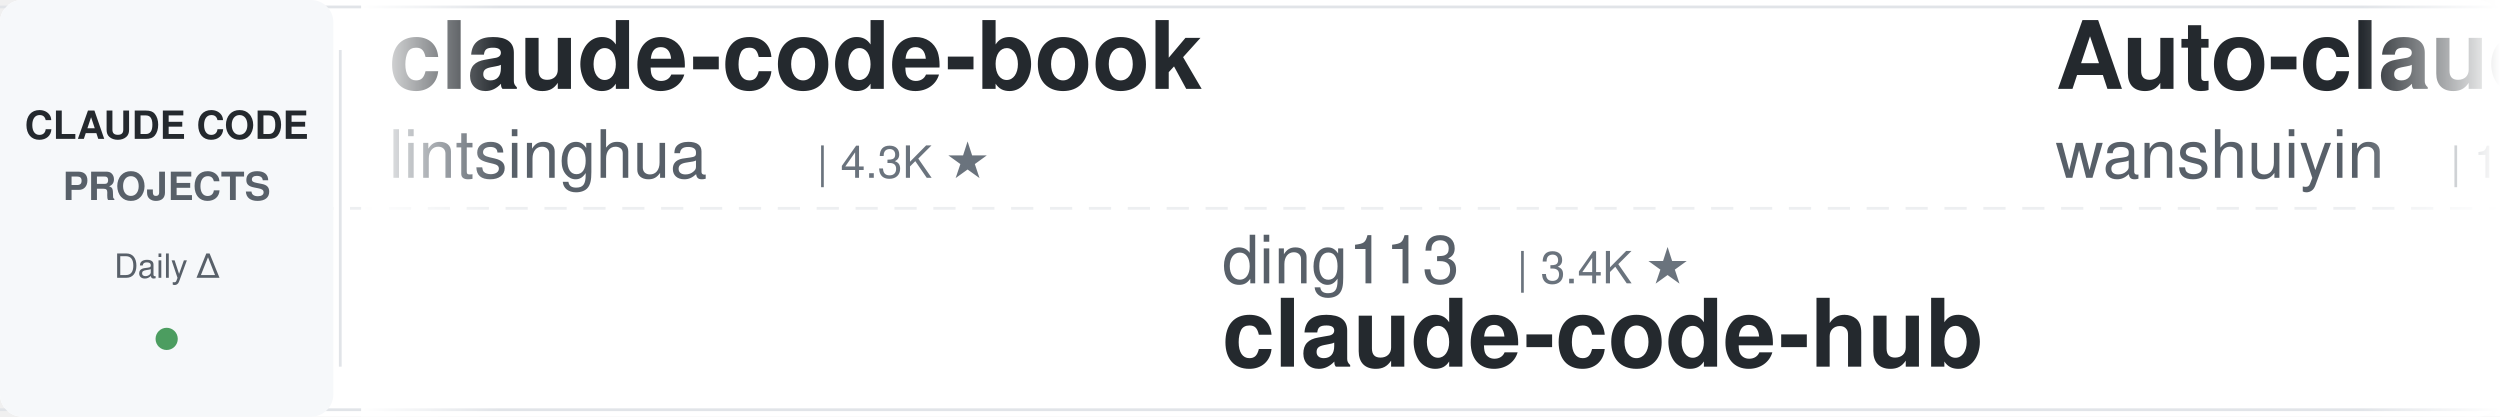
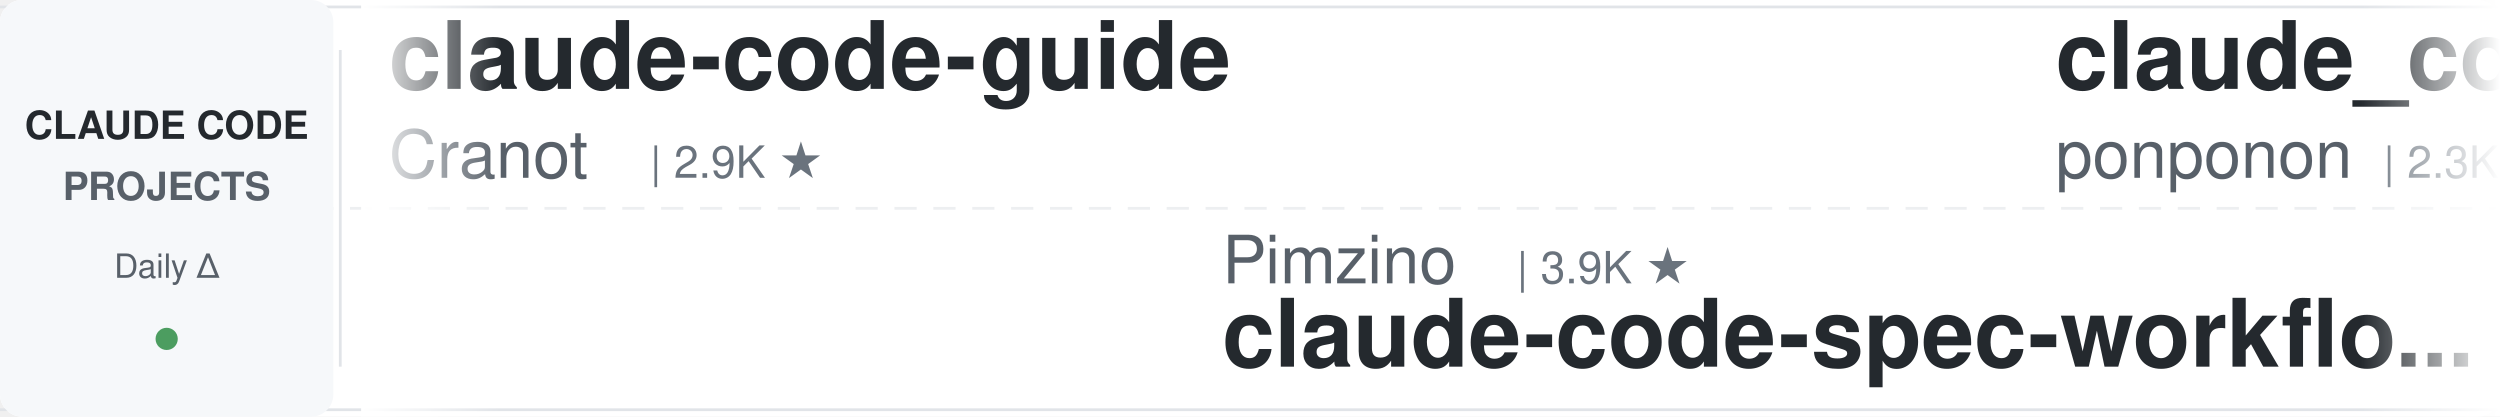
<svg xmlns="http://www.w3.org/2000/svg" width="900" height="150">
  <defs>
    <linearGradient id="leftFade" x1="0%" y1="0%" x2="100%" y2="0%">
      <stop offset="0%" style="stop-color:#ffffff;stop-opacity:1" />
      <stop offset="100%" style="stop-color:#ffffff;stop-opacity:0" />
    </linearGradient>
    <linearGradient id="rightFade" x1="0%" y1="0%" x2="100%" y2="0%">
      <stop offset="0%" style="stop-color:#ffffff;stop-opacity:0" />
      <stop offset="100%" style="stop-color:#ffffff;stop-opacity:1" />
    </linearGradient>
  </defs>
  <rect width="900" height="150" fill="#ffffff" rx="8" />
  <rect x="0" y="2" width="900" height="1" fill="#e1e4e8" />
  <rect x="0" y="147" width="900" height="1" fill="#e1e4e8" />
  <line x1="0" y1="75" x2="900" y2="75" stroke="#e1e4e8" stroke-width="1" stroke-dasharray="8 6" opacity="0.6" />
  <rect x="0" y="0" width="120" height="150" fill="#f6f8fa" rx="8" />
  <text x="60" y="50" font-family="-apple-system, BlinkMacSystemFont, 'Segoe UI', Helvetica, Arial, sans-serif" font-size="14" font-weight="600" fill="#24292e" text-anchor="middle">CLAUDE CODE</text>
  <text x="60" y="72" font-family="-apple-system, BlinkMacSystemFont, 'Segoe UI', Helvetica, Arial, sans-serif" font-size="14" font-weight="600" fill="#586069" text-anchor="middle">PROJECTS</text>
  <text x="60" y="100" font-family="-apple-system, BlinkMacSystemFont, 'Segoe UI', Helvetica, Arial, sans-serif" font-size="12" font-weight="500" fill="#586069" text-anchor="middle">Daily Δ</text>
  <circle cx="60" cy="122" r="4" fill="#22863a" opacity="0.8" />
  <rect x="122" y="18" width="1" height="114" fill="#e1e4e8" />
  <clipPath id="tickerClip">
    <rect x="130" y="0" width="770" height="150" />
  </clipPath>
  <g clip-path="url(#tickerClip)">
    <g id="tickerItems">
      <animateTransform attributeName="transform" attributeType="XML" type="translate" from="0 0" to="-3000 0" dur="54s" repeatCount="indefinite" />
      <g transform="translate(0, 0)">
-         <text x="140" y="32" font-family="-apple-system, BlinkMacSystemFont, 'Segoe UI', Helvetica, Arial, sans-serif" font-size="34" font-weight="600" fill="#24292e">claude-code-book</text>
-         <text x="140" y="64" font-family="-apple-system, BlinkMacSystemFont, 'Segoe UI', Helvetica, Arial, sans-serif" font-size="24" font-weight="400" fill="#586069">lintsinghua</text>
-         <text x="294" y="64" font-family="-apple-system, BlinkMacSystemFont, 'Segoe UI', Helvetica, Arial, sans-serif" font-size="16" font-weight="500" fill="#6a737d">| 4.3K ★</text>
+         <text x="140" y="32" font-family="-apple-system, BlinkMacSystemFont, 'Segoe UI', Helvetica, Arial, sans-serif" font-size="34" font-weight="600" fill="#24292e">claude-code-guide</text>
+         <text x="140" y="64" font-family="-apple-system, BlinkMacSystemFont, 'Segoe UI', Helvetica, Arial, sans-serif" font-size="24" font-weight="400" fill="#586069">Cranot</text>
+         <text x="234" y="64" font-family="-apple-system, BlinkMacSystemFont, 'Segoe UI', Helvetica, Arial, sans-serif" font-size="16" font-weight="500" fill="#6a737d">| 2.9K ★</text>
      </g>
      <g transform="translate(300, 0)">
-         <text x="140" y="102" font-family="-apple-system, BlinkMacSystemFont, 'Segoe UI', Helvetica, Arial, sans-serif" font-size="24" font-weight="400" fill="#586069">ding113</text>
-         <text x="246" y="102" font-family="-apple-system, BlinkMacSystemFont, 'Segoe UI', Helvetica, Arial, sans-serif" font-size="16" font-weight="500" fill="#6a737d">| 3.4K ★</text>
-         <text x="140" y="132" font-family="-apple-system, BlinkMacSystemFont, 'Segoe UI', Helvetica, Arial, sans-serif" font-size="34" font-weight="600" fill="#24292e">claude-code-hub</text>
+         <text x="140" y="102" font-family="-apple-system, BlinkMacSystemFont, 'Segoe UI', Helvetica, Arial, sans-serif" font-size="24" font-weight="400" fill="#586069">Pimzino</text>
+         <text x="246" y="102" font-family="-apple-system, BlinkMacSystemFont, 'Segoe UI', Helvetica, Arial, sans-serif" font-size="16" font-weight="500" fill="#6a737d">| 3.9K ★</text>
+         <text x="140" y="132" font-family="-apple-system, BlinkMacSystemFont, 'Segoe UI', Helvetica, Arial, sans-serif" font-size="34" font-weight="600" fill="#24292e">claude-code-spec-workflo...</text>
      </g>
      <g transform="translate(600, 0)">
-         <text x="140" y="32" font-family="-apple-system, BlinkMacSystemFont, 'Segoe UI', Helvetica, Arial, sans-serif" font-size="34" font-weight="600" fill="#24292e">Auto-claude-code-researc...</text>
-         <text x="140" y="64" font-family="-apple-system, BlinkMacSystemFont, 'Segoe UI', Helvetica, Arial, sans-serif" font-size="24" font-weight="400" fill="#586069">wanshuiyin</text>
-         <text x="282" y="64" font-family="-apple-system, BlinkMacSystemFont, 'Segoe UI', Helvetica, Arial, sans-serif" font-size="16" font-weight="500" fill="#6a737d">| 16.9K ★</text>
+         <text x="140" y="32" font-family="-apple-system, BlinkMacSystemFont, 'Segoe UI', Helvetica, Arial, sans-serif" font-size="34" font-weight="600" fill="#24292e">claude_code_src</text>
+         <text x="140" y="64" font-family="-apple-system, BlinkMacSystemFont, 'Segoe UI', Helvetica, Arial, sans-serif" font-size="24" font-weight="400" fill="#586069">ponponon</text>
+         <text x="258" y="64" font-family="-apple-system, BlinkMacSystemFont, 'Segoe UI', Helvetica, Arial, sans-serif" font-size="16" font-weight="500" fill="#6a737d">| 2.3K ★</text>
      </g>
      <g transform="translate(900, 0)">
-         <text x="140" y="102" font-family="-apple-system, BlinkMacSystemFont, 'Segoe UI', Helvetica, Arial, sans-serif" font-size="24" font-weight="400" fill="#586069">lorryjovens-hub</text>
-         <text x="342" y="102" font-family="-apple-system, BlinkMacSystemFont, 'Segoe UI', Helvetica, Arial, sans-serif" font-size="16" font-weight="500" fill="#6a737d">| 1.7K ★</text>
-         <text x="140" y="132" font-family="-apple-system, BlinkMacSystemFont, 'Segoe UI', Helvetica, Arial, sans-serif" font-size="34" font-weight="600" fill="#24292e">claude-code-rust</text>
+         <text x="140" y="102" font-family="-apple-system, BlinkMacSystemFont, 'Segoe UI', Helvetica, Arial, sans-serif" font-size="24" font-weight="400" fill="#586069">asgeirtj</text>
+         <text x="258" y="102" font-family="-apple-system, BlinkMacSystemFont, 'Segoe UI', Helvetica, Arial, sans-serif" font-size="16" font-weight="500" fill="#6a737d">| 68.9K ★</text>
+         <text x="140" y="132" font-family="-apple-system, BlinkMacSystemFont, 'Segoe UI', Helvetica, Arial, sans-serif" font-size="34" font-weight="600" fill="#24292e">system_prompts_leaks</text>
      </g>
      <g transform="translate(1200, 0)">
-         <text x="140" y="32" font-family="-apple-system, BlinkMacSystemFont, 'Segoe UI', Helvetica, Arial, sans-serif" font-size="34" font-weight="600" fill="#24292e">ClaudeCode-Portable</text>
-         <text x="140" y="64" font-family="-apple-system, BlinkMacSystemFont, 'Segoe UI', Helvetica, Arial, sans-serif" font-size="24" font-weight="400" fill="#586069">techjarves</text>
-         <text x="282" y="64" font-family="-apple-system, BlinkMacSystemFont, 'Segoe UI', Helvetica, Arial, sans-serif" font-size="16" font-weight="500" fill="#6a737d">| 1.5K ★</text>
+         <text x="140" y="32" font-family="-apple-system, BlinkMacSystemFont, 'Segoe UI', Helvetica, Arial, sans-serif" font-size="34" font-weight="600" fill="#24292e">oh-my-claudecode</text>
+         <text x="140" y="64" font-family="-apple-system, BlinkMacSystemFont, 'Segoe UI', Helvetica, Arial, sans-serif" font-size="24" font-weight="400" fill="#586069">Yeachan-Heo</text>
+         <text x="294" y="64" font-family="-apple-system, BlinkMacSystemFont, 'Segoe UI', Helvetica, Arial, sans-serif" font-size="16" font-weight="500" fill="#6a737d">| 39.6K ★</text>
      </g>
      <g transform="translate(1500, 0)">
+         <text x="140" y="102" font-family="-apple-system, BlinkMacSystemFont, 'Segoe UI', Helvetica, Arial, sans-serif" font-size="24" font-weight="400" fill="#586069">krusemediallc</text>
+         <text x="318" y="102" font-family="-apple-system, BlinkMacSystemFont, 'Segoe UI', Helvetica, Arial, sans-serif" font-size="16" font-weight="500" fill="#6a737d">| 1.6K ★</text>
+         <text x="140" y="132" font-family="-apple-system, BlinkMacSystemFont, 'Segoe UI', Helvetica, Arial, sans-serif" font-size="34" font-weight="600" fill="#24292e">arcads-claude-code</text>
+       </g>
+       <g transform="translate(1800, 0)">
+         <text x="140" y="32" font-family="-apple-system, BlinkMacSystemFont, 'Segoe UI', Helvetica, Arial, sans-serif" font-size="34" font-weight="600" fill="#24292e">claude-code-source-build</text>
+         <text x="140" y="64" font-family="-apple-system, BlinkMacSystemFont, 'Segoe UI', Helvetica, Arial, sans-serif" font-size="24" font-weight="400" fill="#586069">andrew-kramer-inno</text>
+         <text x="378" y="64" font-family="-apple-system, BlinkMacSystemFont, 'Segoe UI', Helvetica, Arial, sans-serif" font-size="16" font-weight="500" fill="#6a737d">| 595 ★</text>
+       </g>
+       <g transform="translate(2100, 0)">
+         <text x="140" y="102" font-family="-apple-system, BlinkMacSystemFont, 'Segoe UI', Helvetica, Arial, sans-serif" font-size="24" font-weight="400" fill="#586069">Alishahryar1</text>
+         <text x="306" y="102" font-family="-apple-system, BlinkMacSystemFont, 'Segoe UI', Helvetica, Arial, sans-serif" font-size="16" font-weight="500" fill="#6a737d">| 56.6K ★</text>
+         <text x="140" y="132" font-family="-apple-system, BlinkMacSystemFont, 'Segoe UI', Helvetica, Arial, sans-serif" font-size="34" font-weight="600" fill="#24292e">free-claude-code</text>
+       </g>
+       <g transform="translate(2400, 0)">
+         <text x="140" y="32" font-family="-apple-system, BlinkMacSystemFont, 'Segoe UI', Helvetica, Arial, sans-serif" font-size="34" font-weight="600" fill="#24292e">ClaudeCodeAgents</text>
+         <text x="140" y="64" font-family="-apple-system, BlinkMacSystemFont, 'Segoe UI', Helvetica, Arial, sans-serif" font-size="24" font-weight="400" fill="#586069">darcyegb</text>
+         <text x="258" y="64" font-family="-apple-system, BlinkMacSystemFont, 'Segoe UI', Helvetica, Arial, sans-serif" font-size="16" font-weight="500" fill="#6a737d">| 771 ★</text>
+       </g>
+       <g transform="translate(2700, 0)">
        <text x="140" y="102" font-family="-apple-system, BlinkMacSystemFont, 'Segoe UI', Helvetica, Arial, sans-serif" font-size="24" font-weight="400" fill="#586069">centminmod</text>
        <text x="282" y="102" font-family="-apple-system, BlinkMacSystemFont, 'Segoe UI', Helvetica, Arial, sans-serif" font-size="16" font-weight="500" fill="#6a737d">| 2.7K ★</text>
        <text x="140" y="132" font-family="-apple-system, BlinkMacSystemFont, 'Segoe UI', Helvetica, Arial, sans-serif" font-size="34" font-weight="600" fill="#24292e">my-claude-code-setup</text>
      </g>
-       <g transform="translate(1800, 0)">
-         <text x="140" y="32" font-family="-apple-system, BlinkMacSystemFont, 'Segoe UI', Helvetica, Arial, sans-serif" font-size="34" font-weight="600" fill="#24292e">andrej-karpathy-skills</text>
-         <text x="140" y="64" font-family="-apple-system, BlinkMacSystemFont, 'Segoe UI', Helvetica, Arial, sans-serif" font-size="24" font-weight="400" fill="#586069">multica-ai</text>
-         <text x="282" y="64" font-family="-apple-system, BlinkMacSystemFont, 'Segoe UI', Helvetica, Arial, sans-serif" font-size="16" font-weight="500" fill="#6a737d">| 216.6K ★</text>
-       </g>
-       <g transform="translate(2100, 0)">
-         <text x="140" y="102" font-family="-apple-system, BlinkMacSystemFont, 'Segoe UI', Helvetica, Arial, sans-serif" font-size="24" font-weight="400" fill="#586069">FlorianBruniaux</text>
-         <text x="342" y="102" font-family="-apple-system, BlinkMacSystemFont, 'Segoe UI', Helvetica, Arial, sans-serif" font-size="16" font-weight="500" fill="#6a737d">| 6.1K ★</text>
-         <text x="140" y="132" font-family="-apple-system, BlinkMacSystemFont, 'Segoe UI', Helvetica, Arial, sans-serif" font-size="34" font-weight="600" fill="#24292e">claude-code-ultimate-gui...</text>
-       </g>
-       <g transform="translate(2400, 0)">
-         <text x="140" y="32" font-family="-apple-system, BlinkMacSystemFont, 'Segoe UI', Helvetica, Arial, sans-serif" font-size="34" font-weight="600" fill="#24292e">claude-code-source</text>
-         <text x="140" y="64" font-family="-apple-system, BlinkMacSystemFont, 'Segoe UI', Helvetica, Arial, sans-serif" font-size="24" font-weight="400" fill="#586069">JrCx7scC</text>
-         <text x="258" y="64" font-family="-apple-system, BlinkMacSystemFont, 'Segoe UI', Helvetica, Arial, sans-serif" font-size="16" font-weight="500" fill="#6a737d">| 376 ★</text>
-       </g>
-       <g transform="translate(2700, 0)">
-         <text x="140" y="102" font-family="-apple-system, BlinkMacSystemFont, 'Segoe UI', Helvetica, Arial, sans-serif" font-size="24" font-weight="400" fill="#586069">anthropics</text>
-         <text x="282" y="102" font-family="-apple-system, BlinkMacSystemFont, 'Segoe UI', Helvetica, Arial, sans-serif" font-size="16" font-weight="500" fill="#6a737d">| 6.3K ★</text>
-         <text x="140" y="132" font-family="-apple-system, BlinkMacSystemFont, 'Segoe UI', Helvetica, Arial, sans-serif" font-size="34" font-weight="600" fill="#24292e">claude-code-security-rev...</text>
-       </g>
      <g transform="translate(3000, 0)">
-         <text x="140" y="32" font-family="-apple-system, BlinkMacSystemFont, 'Segoe UI', Helvetica, Arial, sans-serif" font-size="34" font-weight="600" fill="#24292e">claude-code-book</text>
-         <text x="140" y="64" font-family="-apple-system, BlinkMacSystemFont, 'Segoe UI', Helvetica, Arial, sans-serif" font-size="24" font-weight="400" fill="#586069">lintsinghua</text>
-         <text x="294" y="64" font-family="-apple-system, BlinkMacSystemFont, 'Segoe UI', Helvetica, Arial, sans-serif" font-size="16" font-weight="500" fill="#6a737d">| 4.3K ★</text>
+         <text x="140" y="32" font-family="-apple-system, BlinkMacSystemFont, 'Segoe UI', Helvetica, Arial, sans-serif" font-size="34" font-weight="600" fill="#24292e">claude-code-guide</text>
+         <text x="140" y="64" font-family="-apple-system, BlinkMacSystemFont, 'Segoe UI', Helvetica, Arial, sans-serif" font-size="24" font-weight="400" fill="#586069">Cranot</text>
+         <text x="234" y="64" font-family="-apple-system, BlinkMacSystemFont, 'Segoe UI', Helvetica, Arial, sans-serif" font-size="16" font-weight="500" fill="#6a737d">| 2.9K ★</text>
      </g>
      <g transform="translate(3300, 0)">
-         <text x="140" y="102" font-family="-apple-system, BlinkMacSystemFont, 'Segoe UI', Helvetica, Arial, sans-serif" font-size="24" font-weight="400" fill="#586069">ding113</text>
-         <text x="246" y="102" font-family="-apple-system, BlinkMacSystemFont, 'Segoe UI', Helvetica, Arial, sans-serif" font-size="16" font-weight="500" fill="#6a737d">| 3.4K ★</text>
-         <text x="140" y="132" font-family="-apple-system, BlinkMacSystemFont, 'Segoe UI', Helvetica, Arial, sans-serif" font-size="34" font-weight="600" fill="#24292e">claude-code-hub</text>
+         <text x="140" y="102" font-family="-apple-system, BlinkMacSystemFont, 'Segoe UI', Helvetica, Arial, sans-serif" font-size="24" font-weight="400" fill="#586069">Pimzino</text>
+         <text x="246" y="102" font-family="-apple-system, BlinkMacSystemFont, 'Segoe UI', Helvetica, Arial, sans-serif" font-size="16" font-weight="500" fill="#6a737d">| 3.9K ★</text>
+         <text x="140" y="132" font-family="-apple-system, BlinkMacSystemFont, 'Segoe UI', Helvetica, Arial, sans-serif" font-size="34" font-weight="600" fill="#24292e">claude-code-spec-workflo...</text>
      </g>
      <g transform="translate(3600, 0)">
-         <text x="140" y="32" font-family="-apple-system, BlinkMacSystemFont, 'Segoe UI', Helvetica, Arial, sans-serif" font-size="34" font-weight="600" fill="#24292e">Auto-claude-code-researc...</text>
-         <text x="140" y="64" font-family="-apple-system, BlinkMacSystemFont, 'Segoe UI', Helvetica, Arial, sans-serif" font-size="24" font-weight="400" fill="#586069">wanshuiyin</text>
-         <text x="282" y="64" font-family="-apple-system, BlinkMacSystemFont, 'Segoe UI', Helvetica, Arial, sans-serif" font-size="16" font-weight="500" fill="#6a737d">| 16.9K ★</text>
+         <text x="140" y="32" font-family="-apple-system, BlinkMacSystemFont, 'Segoe UI', Helvetica, Arial, sans-serif" font-size="34" font-weight="600" fill="#24292e">claude_code_src</text>
+         <text x="140" y="64" font-family="-apple-system, BlinkMacSystemFont, 'Segoe UI', Helvetica, Arial, sans-serif" font-size="24" font-weight="400" fill="#586069">ponponon</text>
+         <text x="258" y="64" font-family="-apple-system, BlinkMacSystemFont, 'Segoe UI', Helvetica, Arial, sans-serif" font-size="16" font-weight="500" fill="#6a737d">| 2.3K ★</text>
      </g>
      <g transform="translate(3900, 0)">
-         <text x="140" y="102" font-family="-apple-system, BlinkMacSystemFont, 'Segoe UI', Helvetica, Arial, sans-serif" font-size="24" font-weight="400" fill="#586069">lorryjovens-hub</text>
-         <text x="342" y="102" font-family="-apple-system, BlinkMacSystemFont, 'Segoe UI', Helvetica, Arial, sans-serif" font-size="16" font-weight="500" fill="#6a737d">| 1.7K ★</text>
-         <text x="140" y="132" font-family="-apple-system, BlinkMacSystemFont, 'Segoe UI', Helvetica, Arial, sans-serif" font-size="34" font-weight="600" fill="#24292e">claude-code-rust</text>
+         <text x="140" y="102" font-family="-apple-system, BlinkMacSystemFont, 'Segoe UI', Helvetica, Arial, sans-serif" font-size="24" font-weight="400" fill="#586069">asgeirtj</text>
+         <text x="258" y="102" font-family="-apple-system, BlinkMacSystemFont, 'Segoe UI', Helvetica, Arial, sans-serif" font-size="16" font-weight="500" fill="#6a737d">| 68.9K ★</text>
+         <text x="140" y="132" font-family="-apple-system, BlinkMacSystemFont, 'Segoe UI', Helvetica, Arial, sans-serif" font-size="34" font-weight="600" fill="#24292e">system_prompts_leaks</text>
      </g>
    </g>
  </g>
  <rect x="130" y="0" width="50" height="150" fill="url(#leftFade)" />
  <rect x="850" y="0" width="50" height="150" fill="url(#rightFade)" />
</svg>
